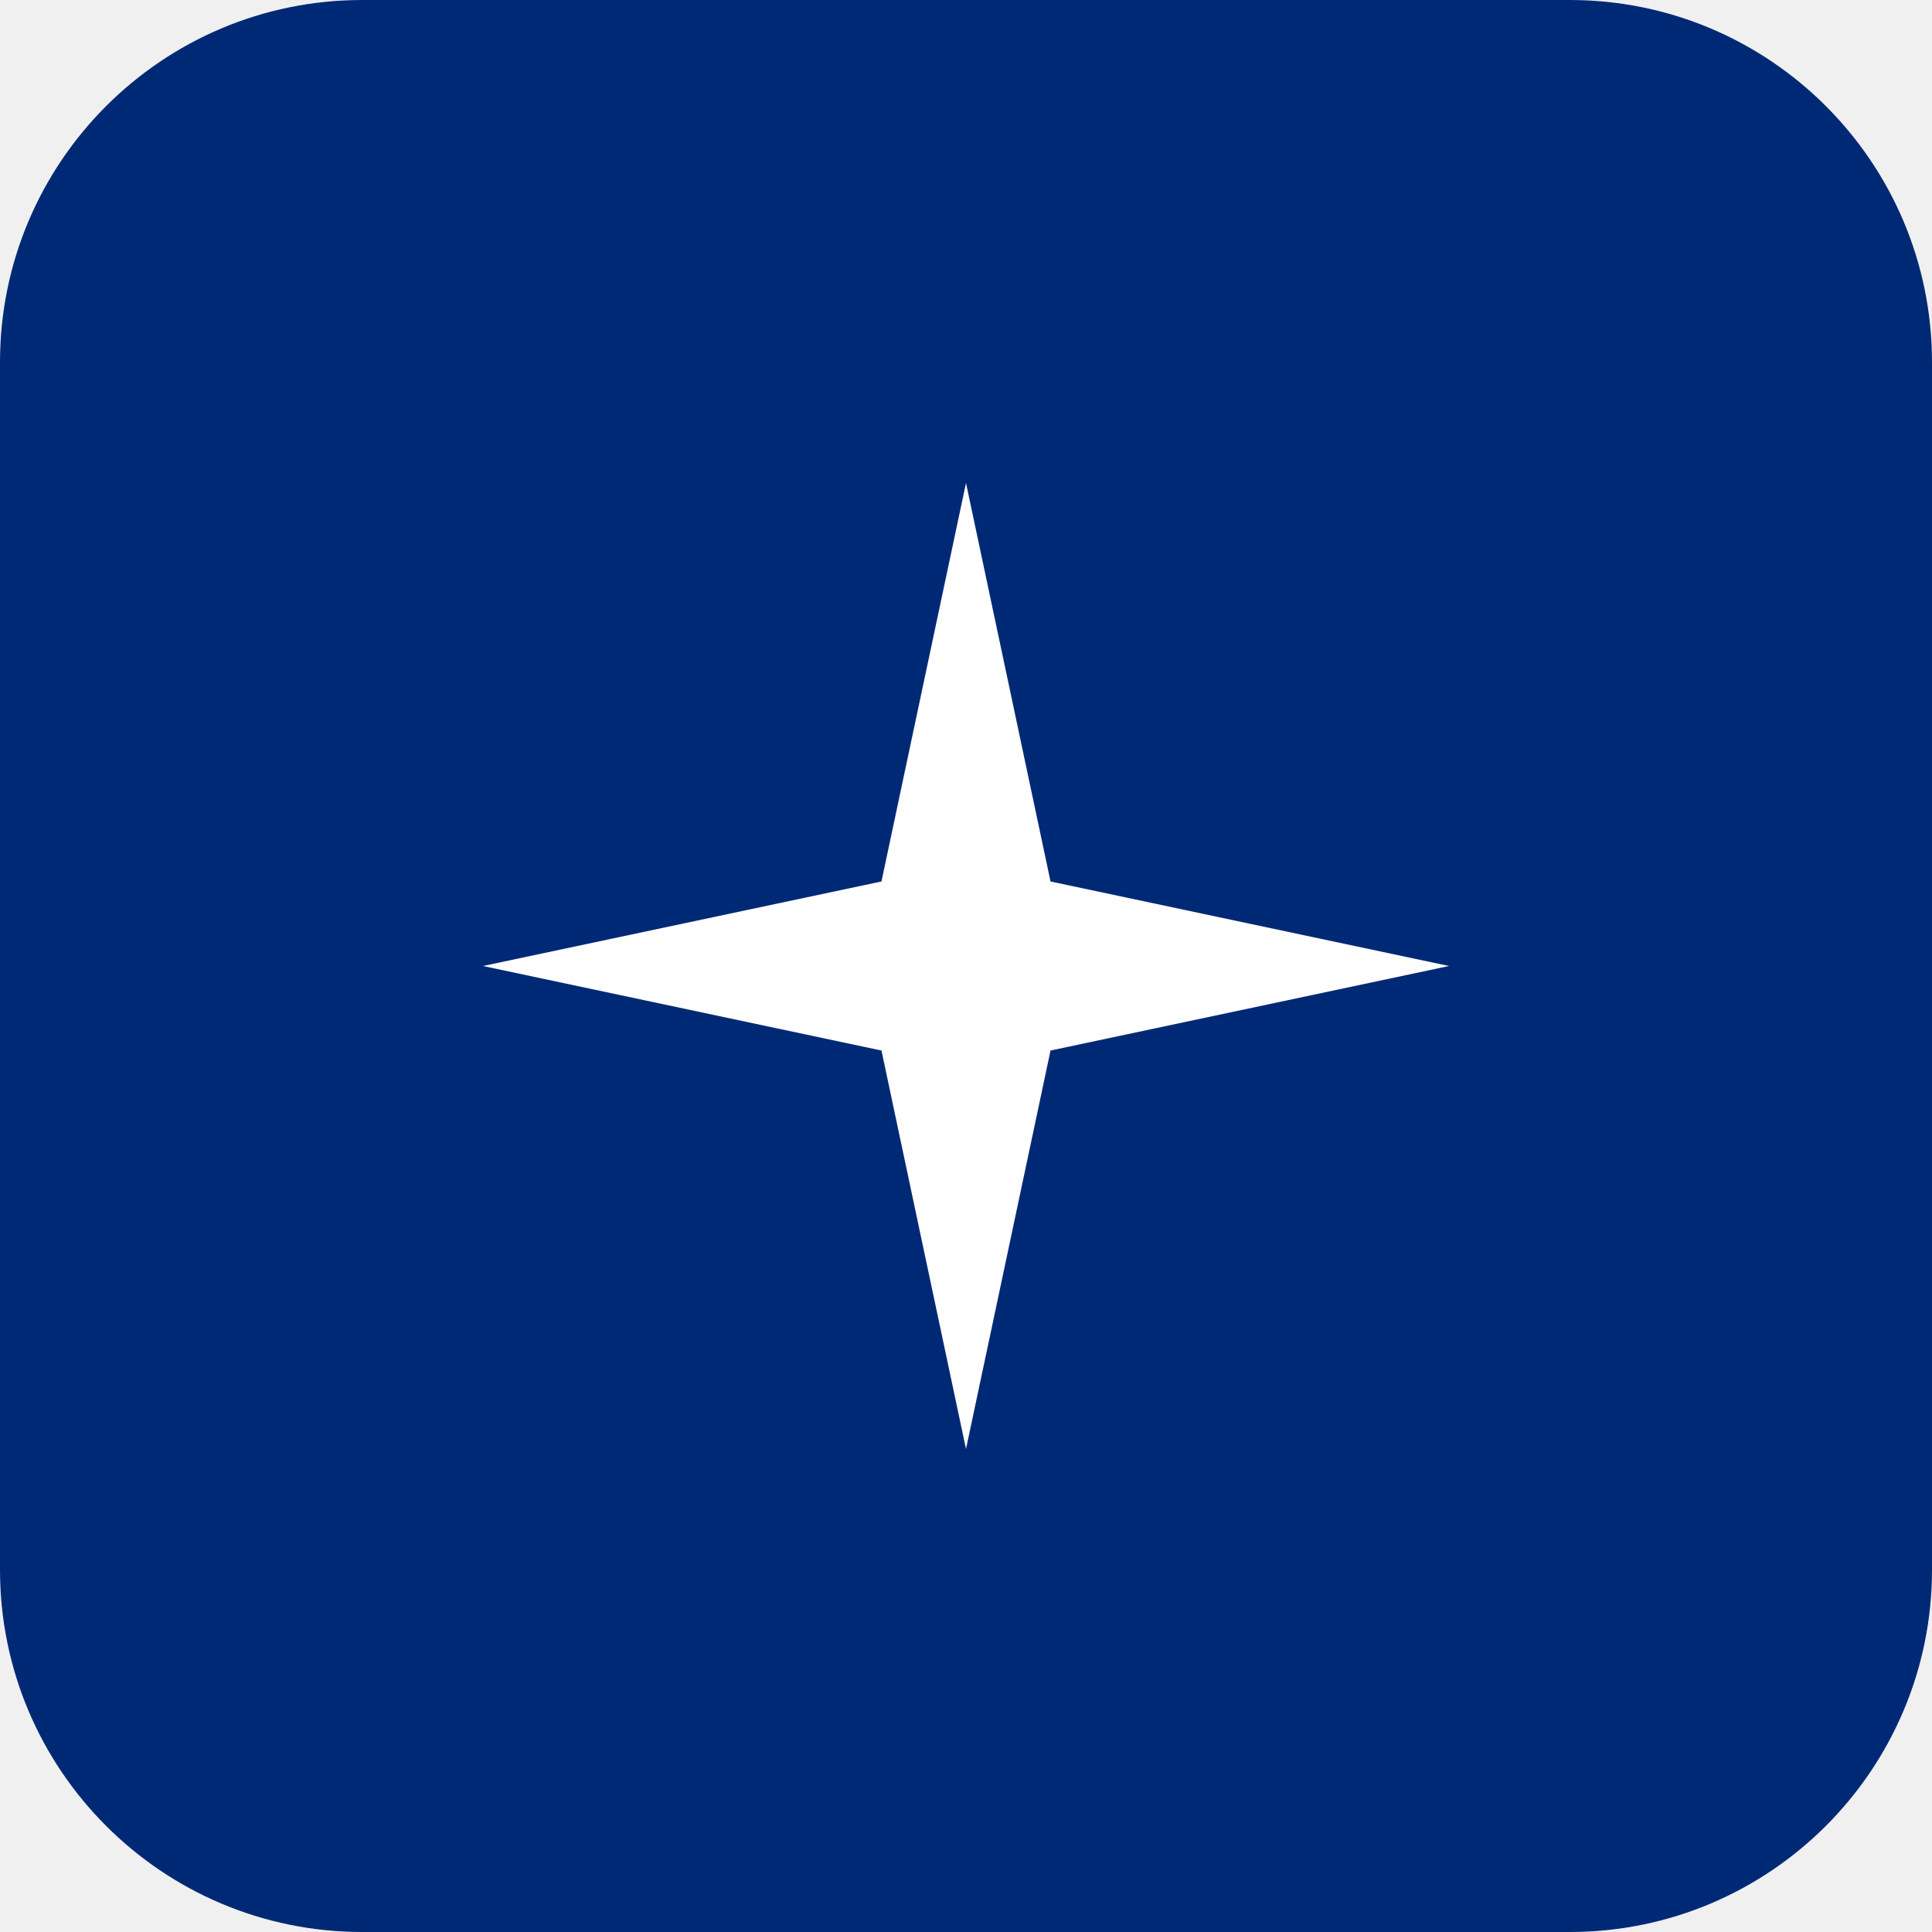
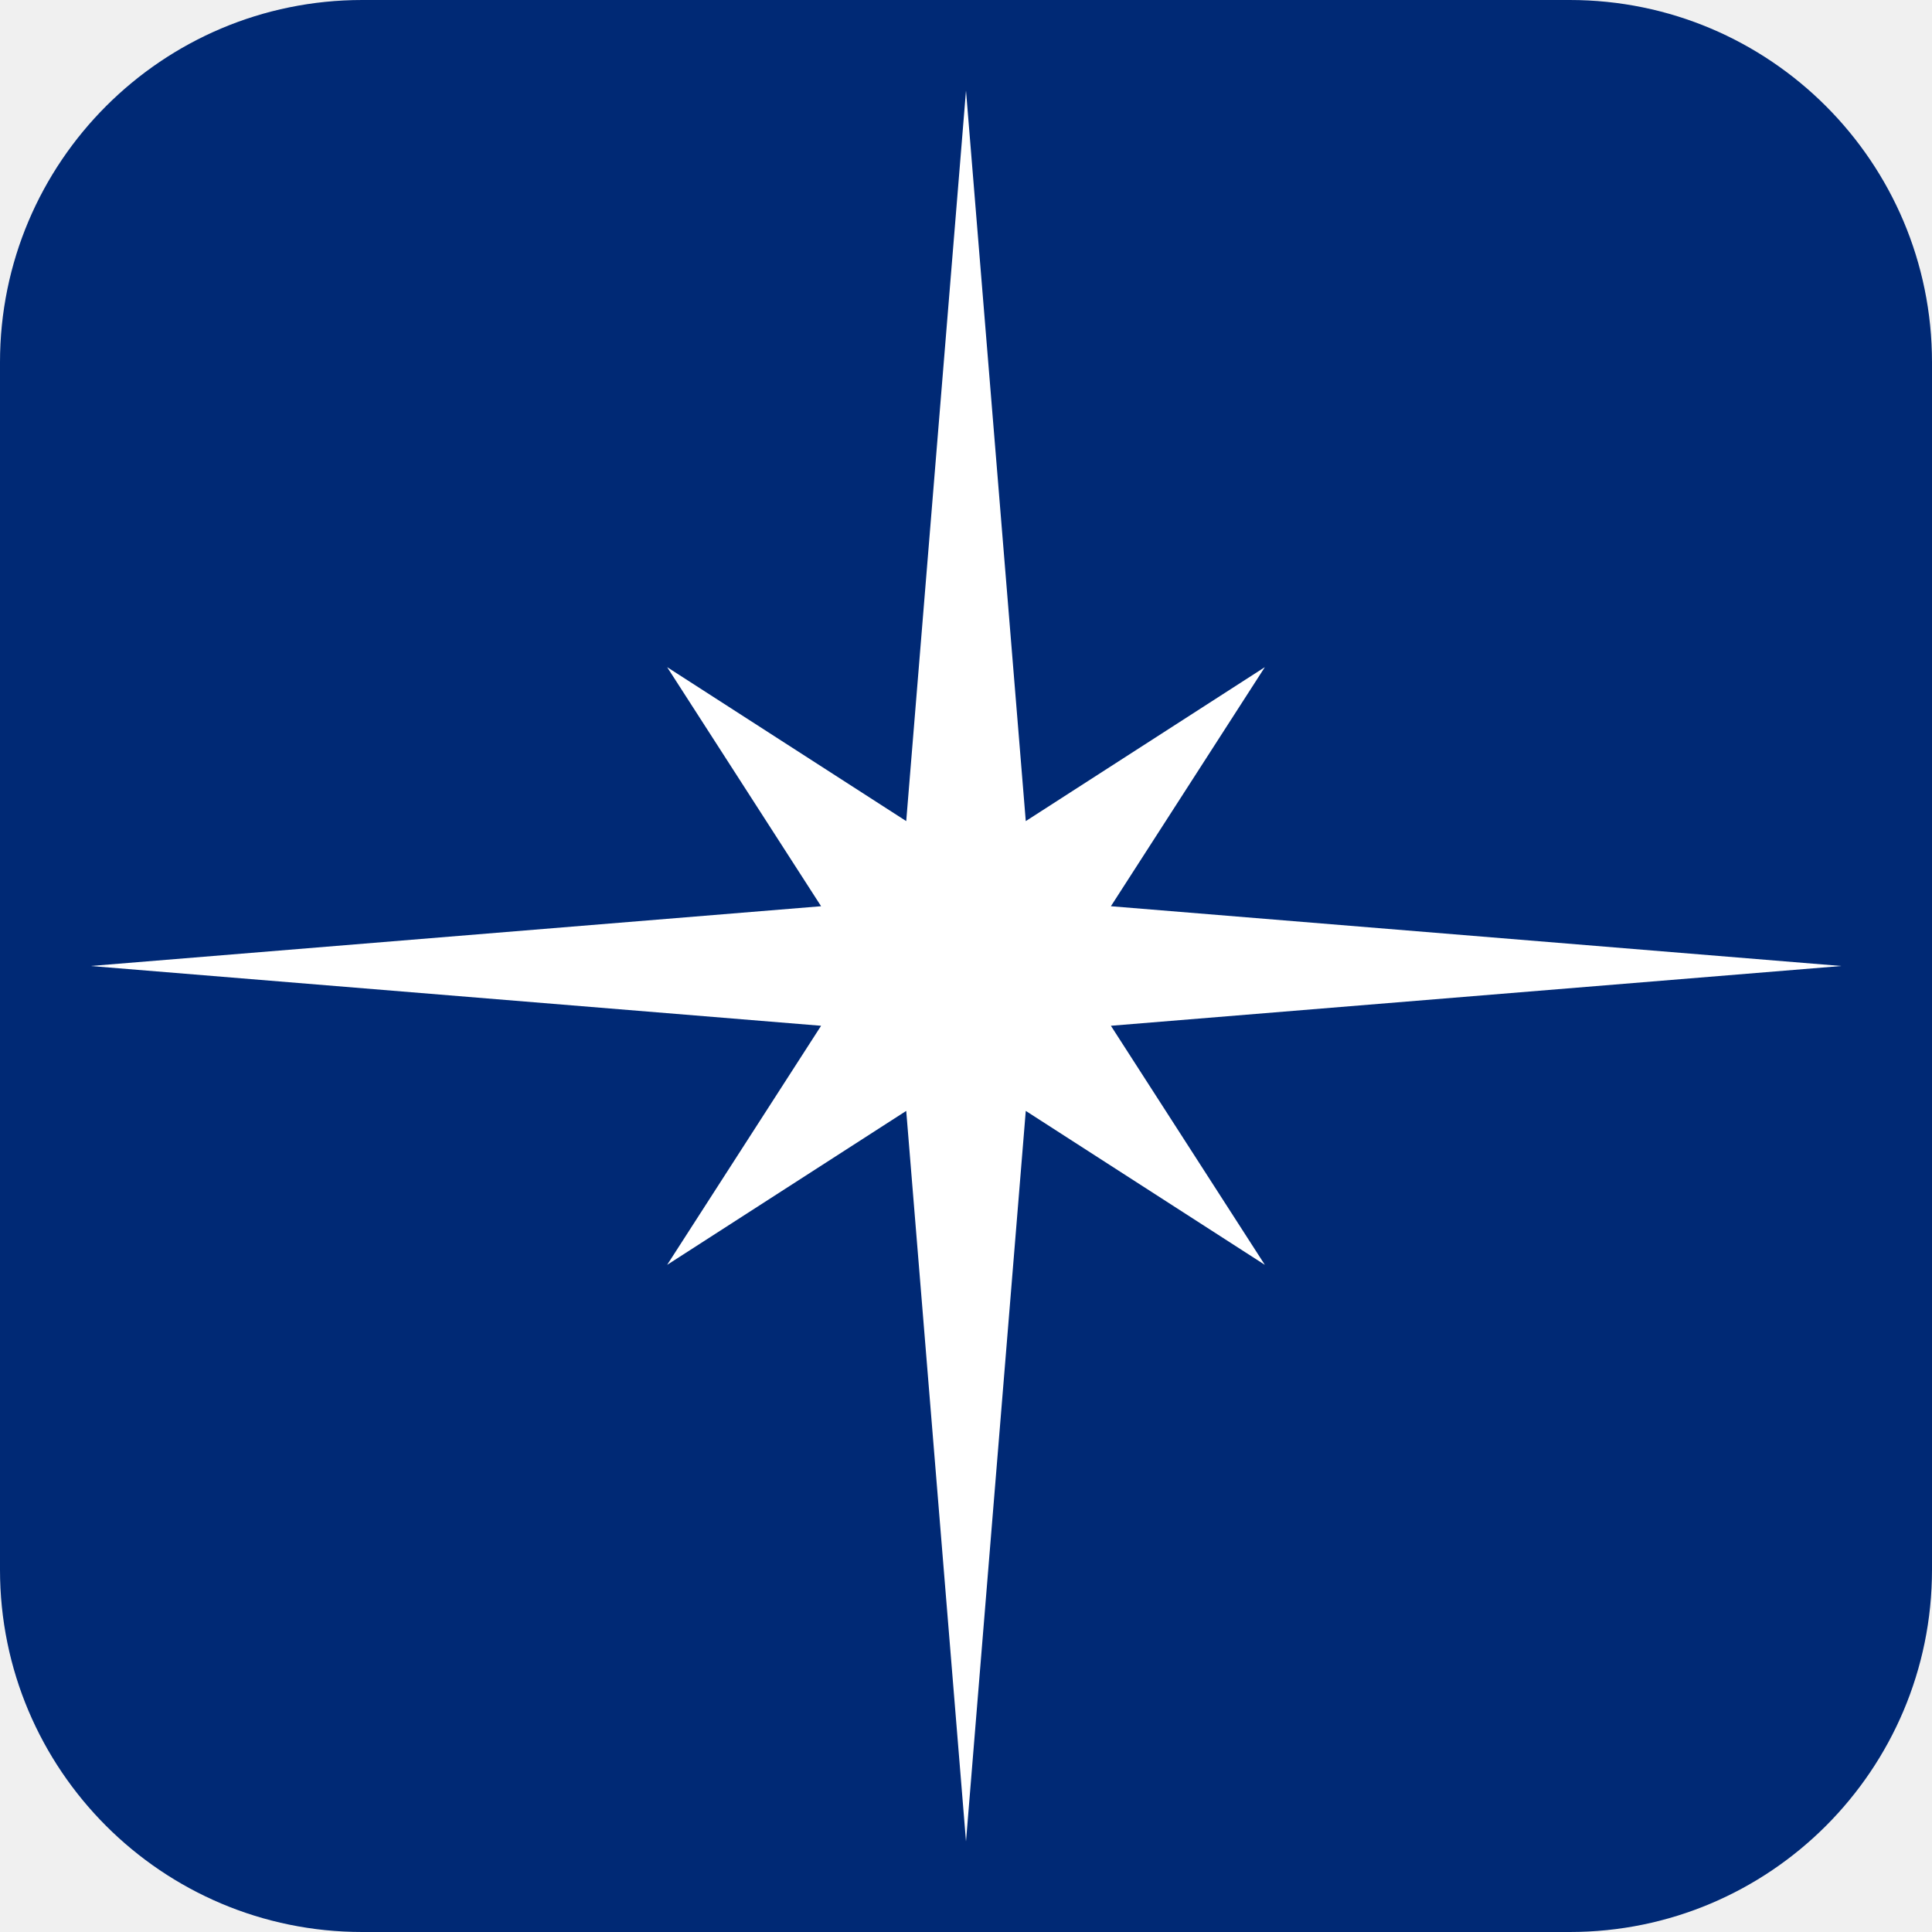
<svg xmlns="http://www.w3.org/2000/svg" viewBox="0 0 32 32">
  <rect width="32" height="32" rx="6" fill="#002975" />
-   <path transform="translate(8,8)" d="M8 0 L9.4 6.6 L16 8 L9.4 9.4 L8 16 L6.6 9.4 L0 8 L6.6 6.6 Z" fill="#ffffff" />
+   <path d="M 16.00 1.50 L 16.99 13.60 L 20.95 11.05 L 18.40 15.01 L 30.50 16.00 L 18.40 16.99 L 20.95 20.95 L 16.99 18.40 L 16.00 30.50 L 15.01 18.40 L 11.05 20.95 L 13.60 16.99 L 1.50 16.00 L 13.60 15.01 L 11.05 11.05 L 15.01 13.60 Z" fill="#ffffff" />
</svg>
